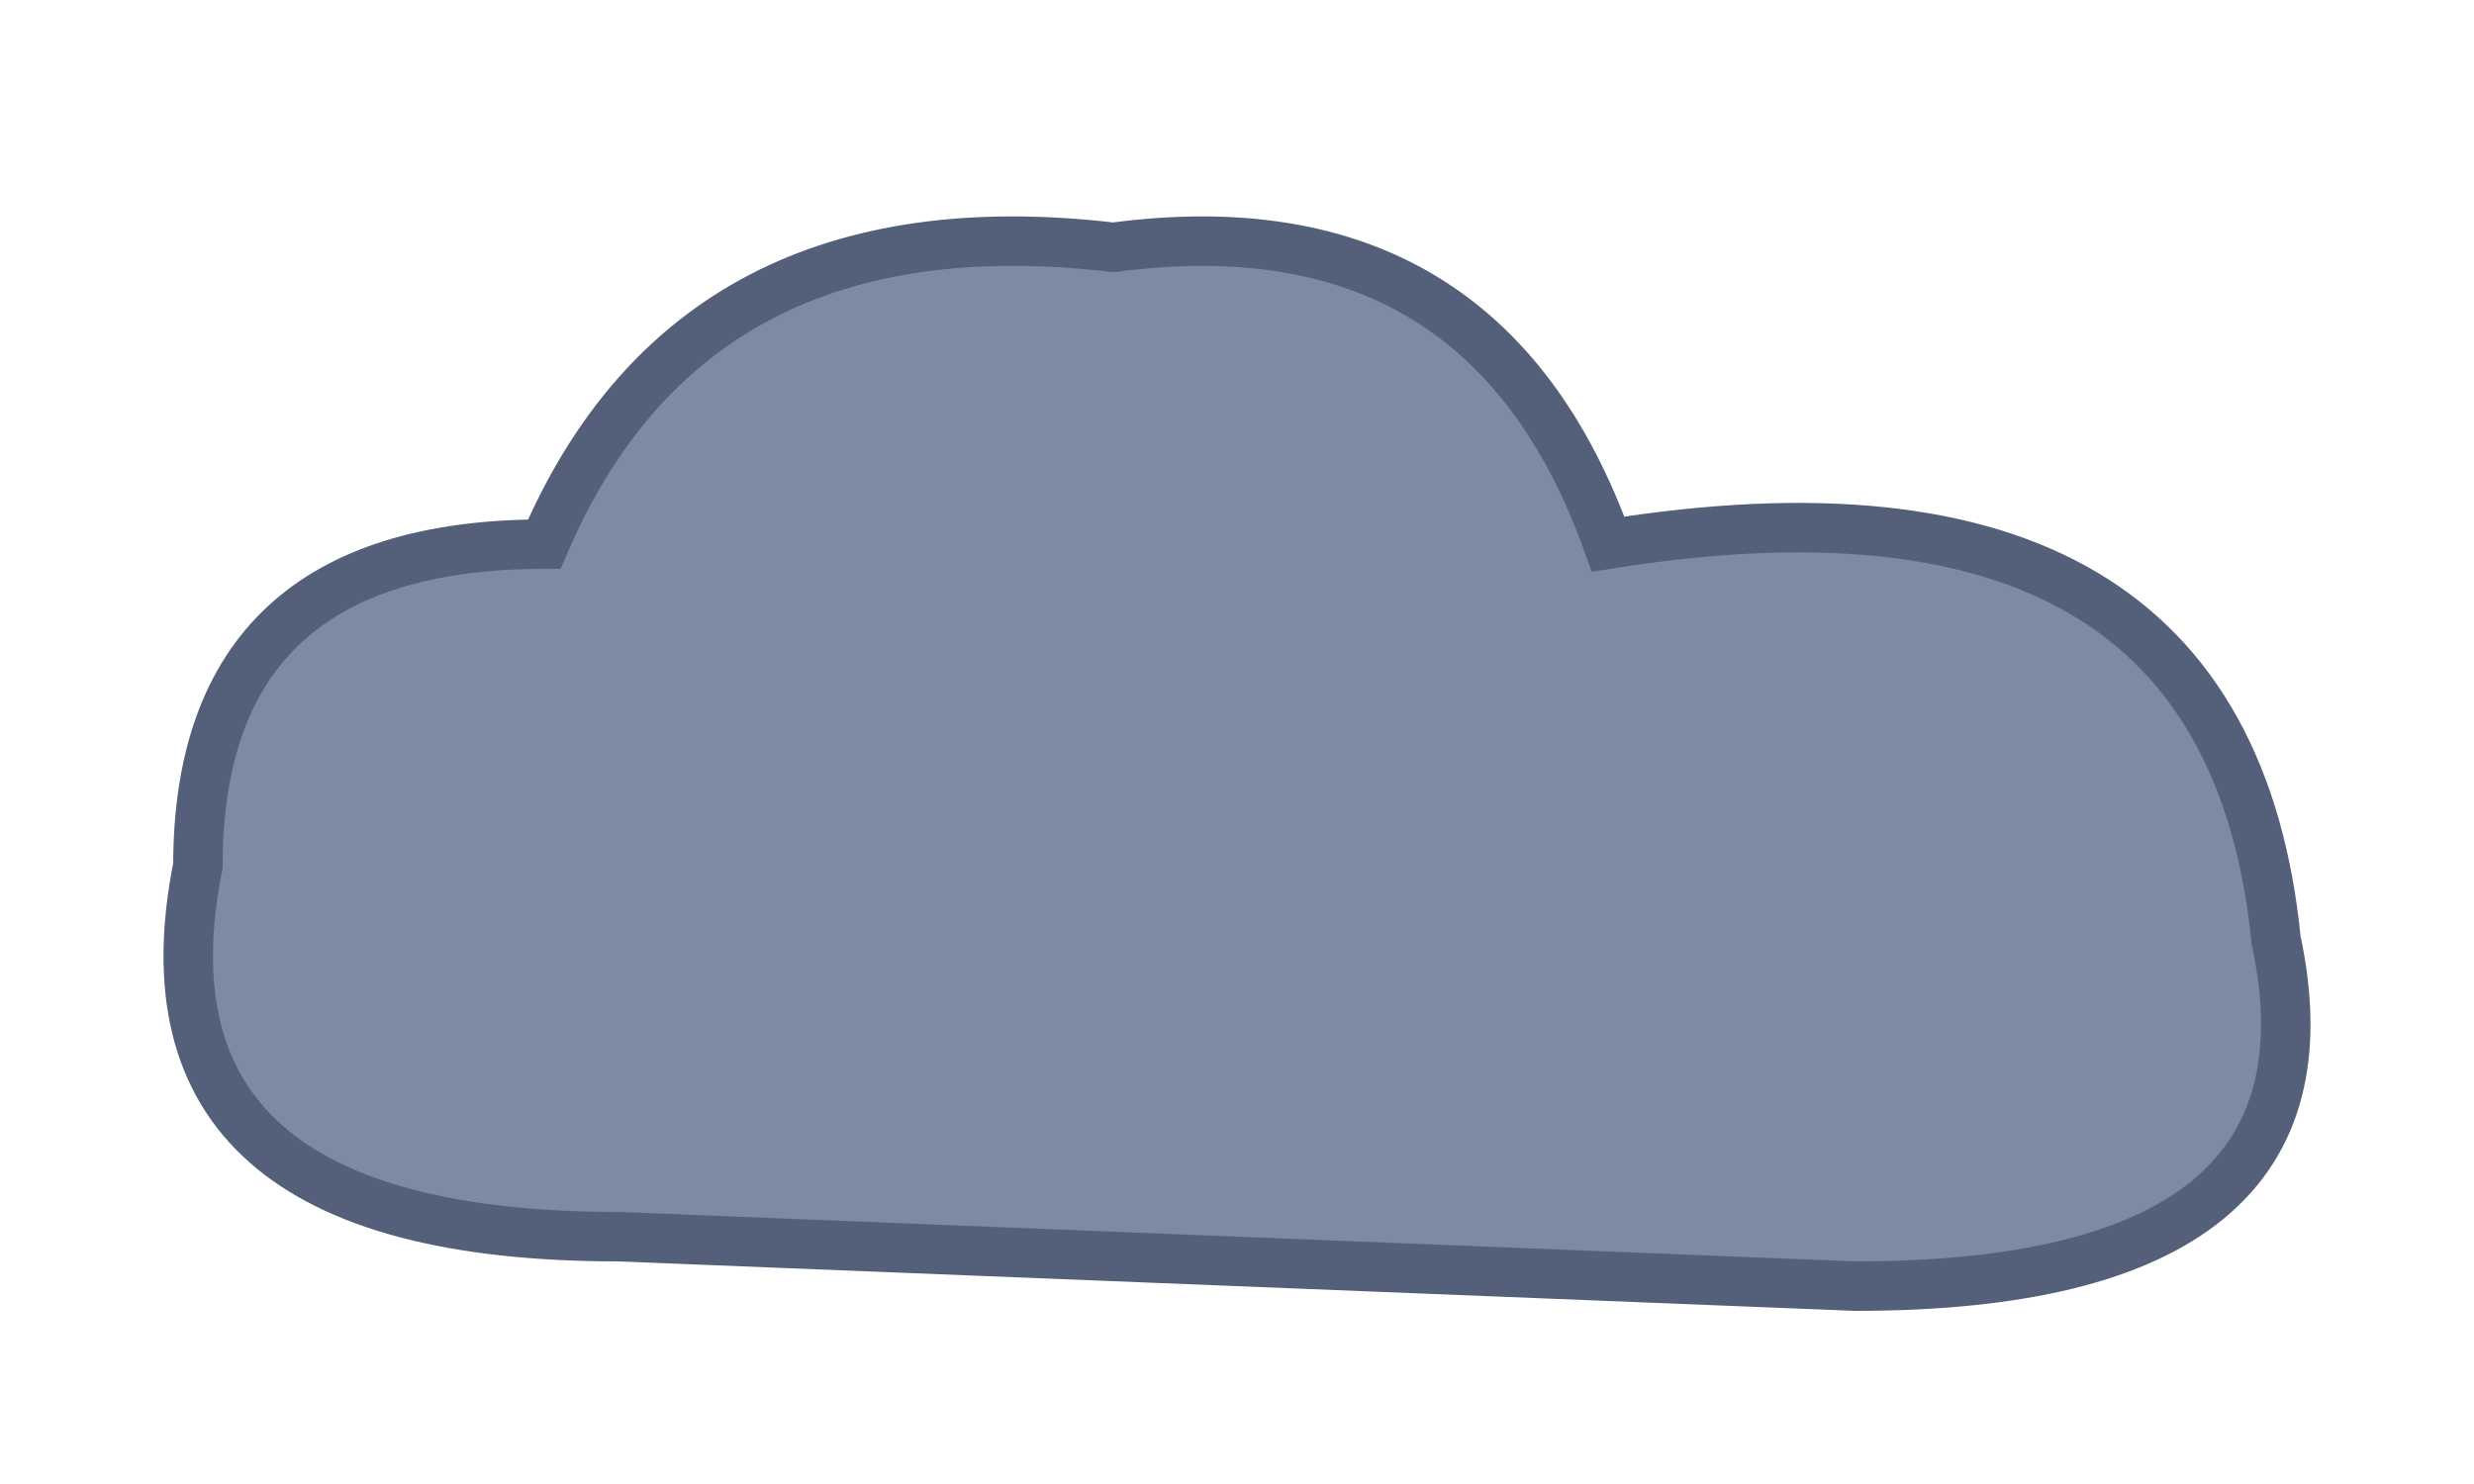
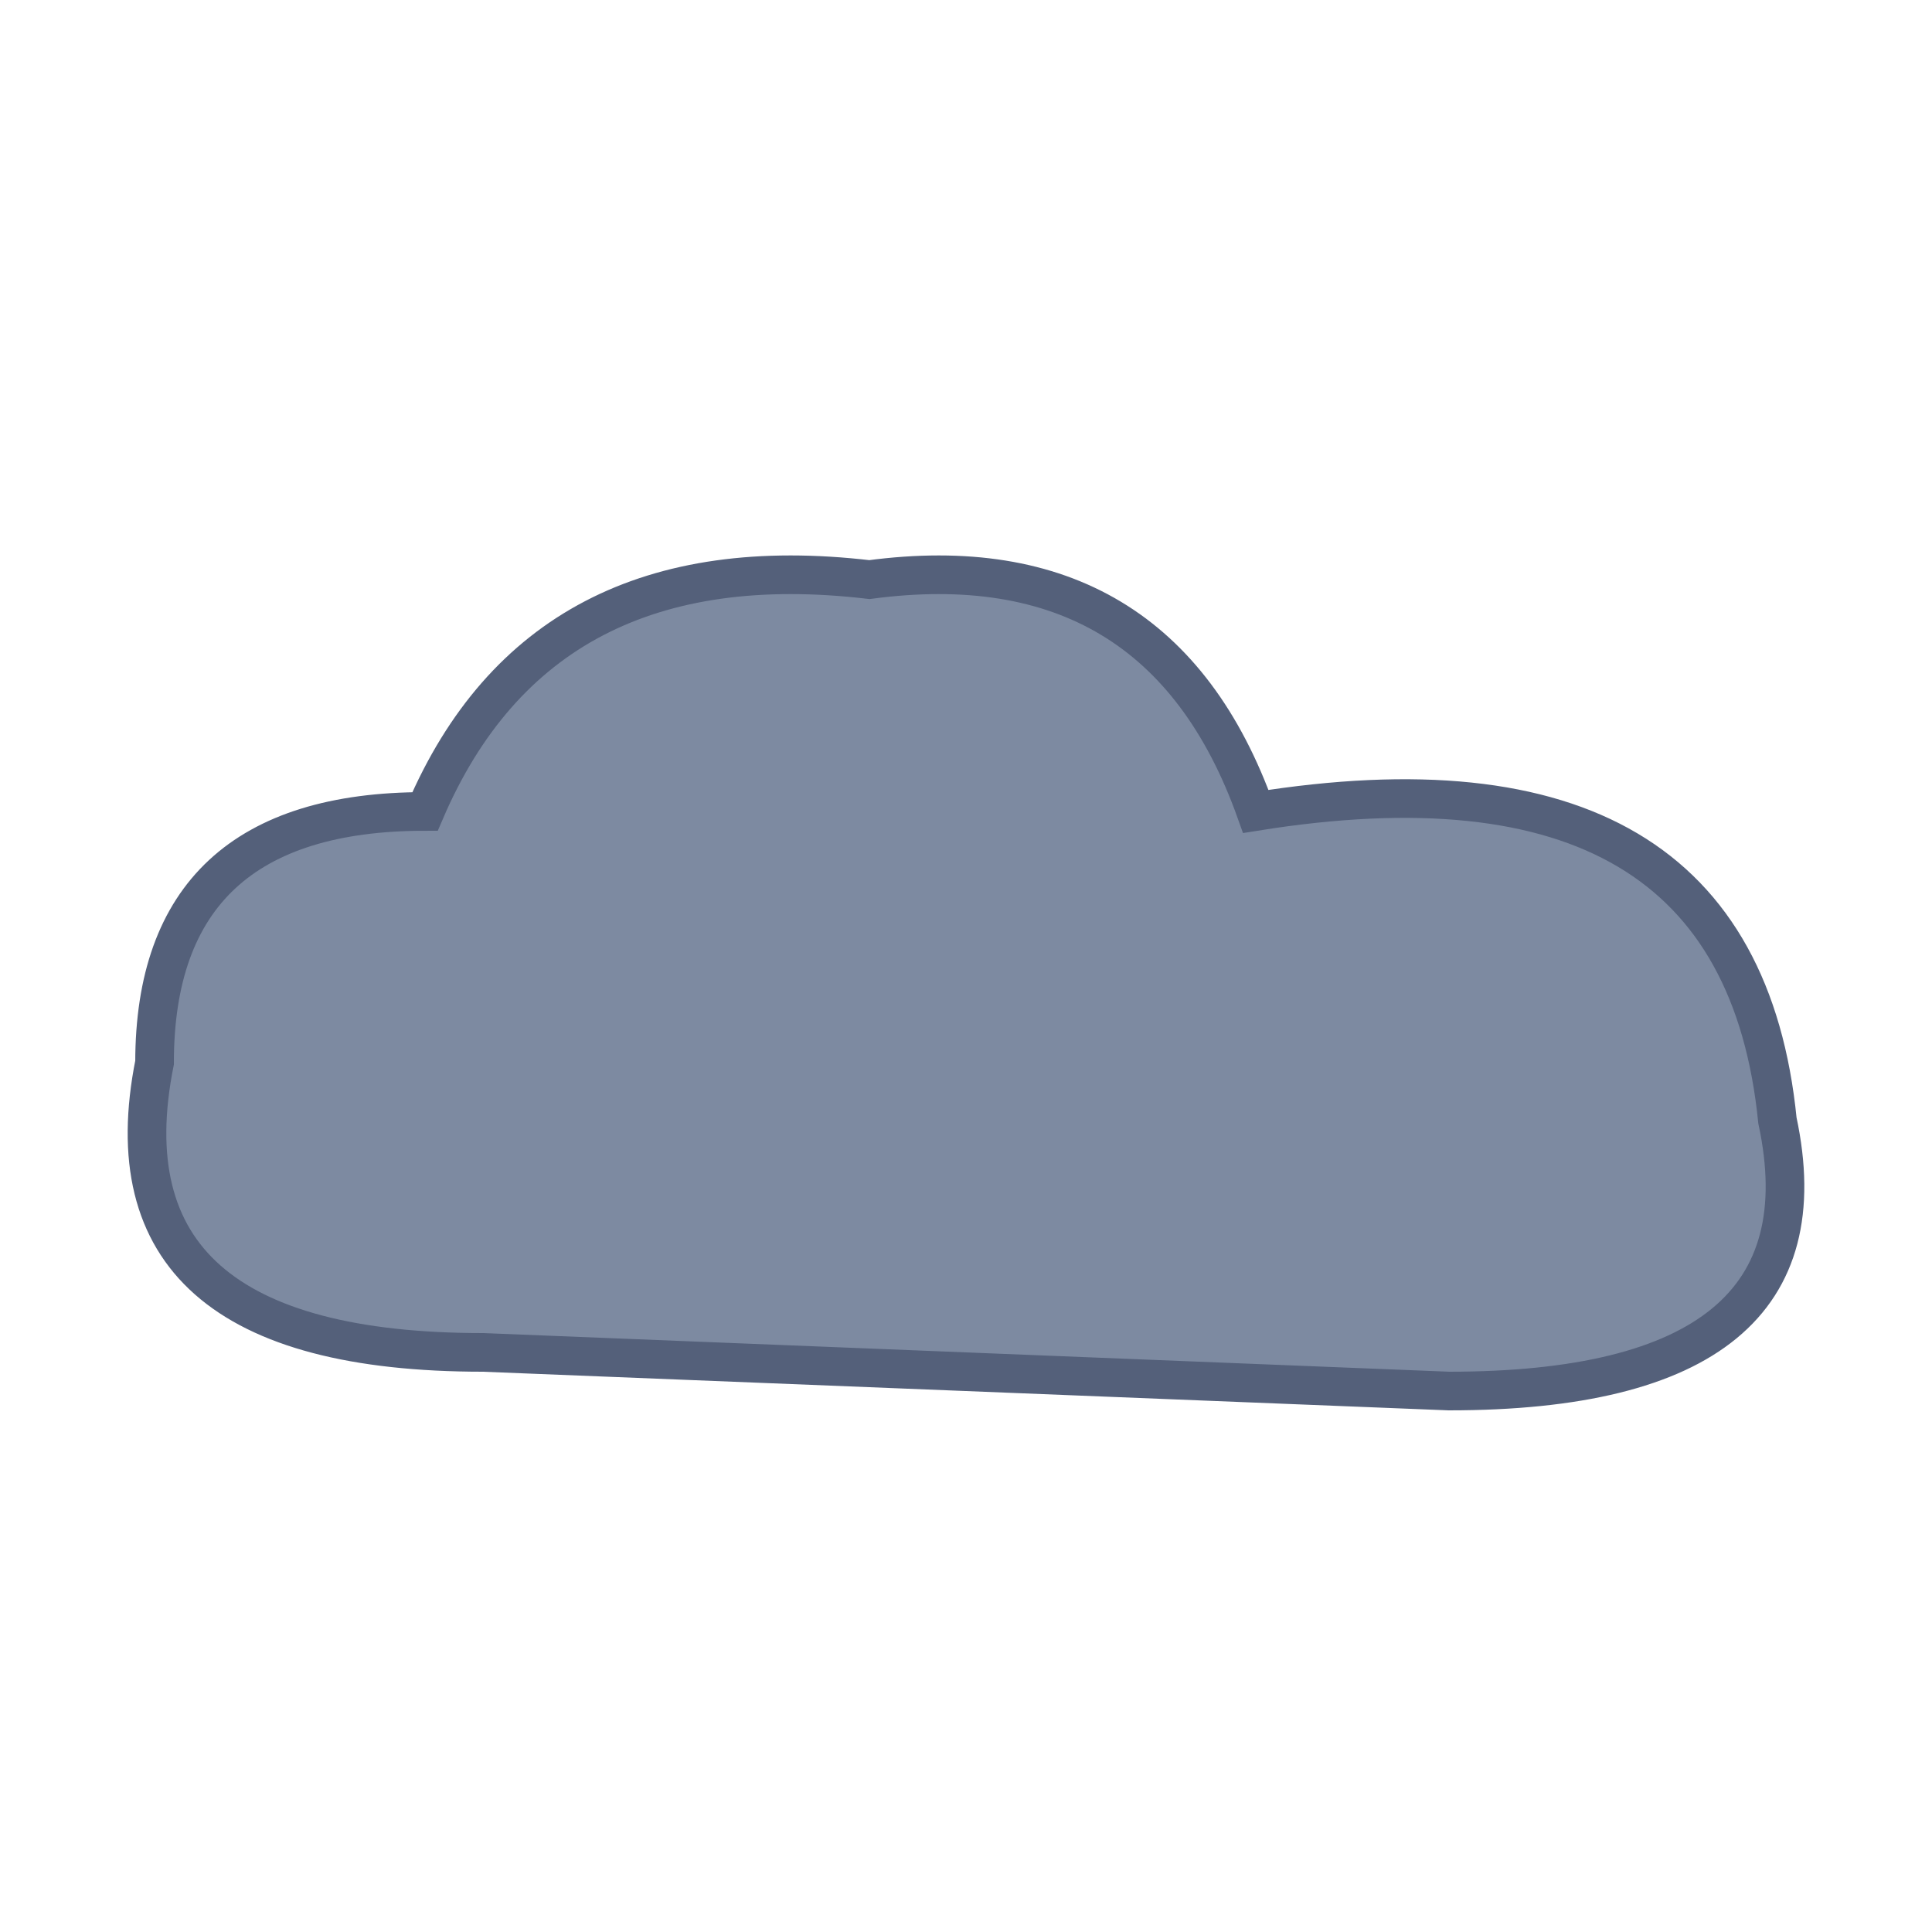
- <svg xmlns="http://www.w3.org/2000/svg" viewBox="0 0 100 60">
-   <path d="M 25 50 Q 5 50 8 35 Q 8 22 22 22 Q 28 8 45 10 Q 60 8 65 22 Q 90 18 92 38 Q 95 52 75 52 Z" fill="#7d8aa1" stroke="#54607a" stroke-width="2" />
+ <svg xmlns="http://www.w3.org/2000/svg" viewBox="0 0 100 100">
+   <g transform="translate(0,20)">
+     <path d="M 25 50 Q 5 50 8 35 Q 8 22 22 22 Q 28 8 45 10 Q 60 8 65 22 Q 90 18 92 38 Q 95 52 75 52 Z" fill="#7d8aa1" stroke="#54607a" stroke-width="2" />
+   </g>
</svg>
